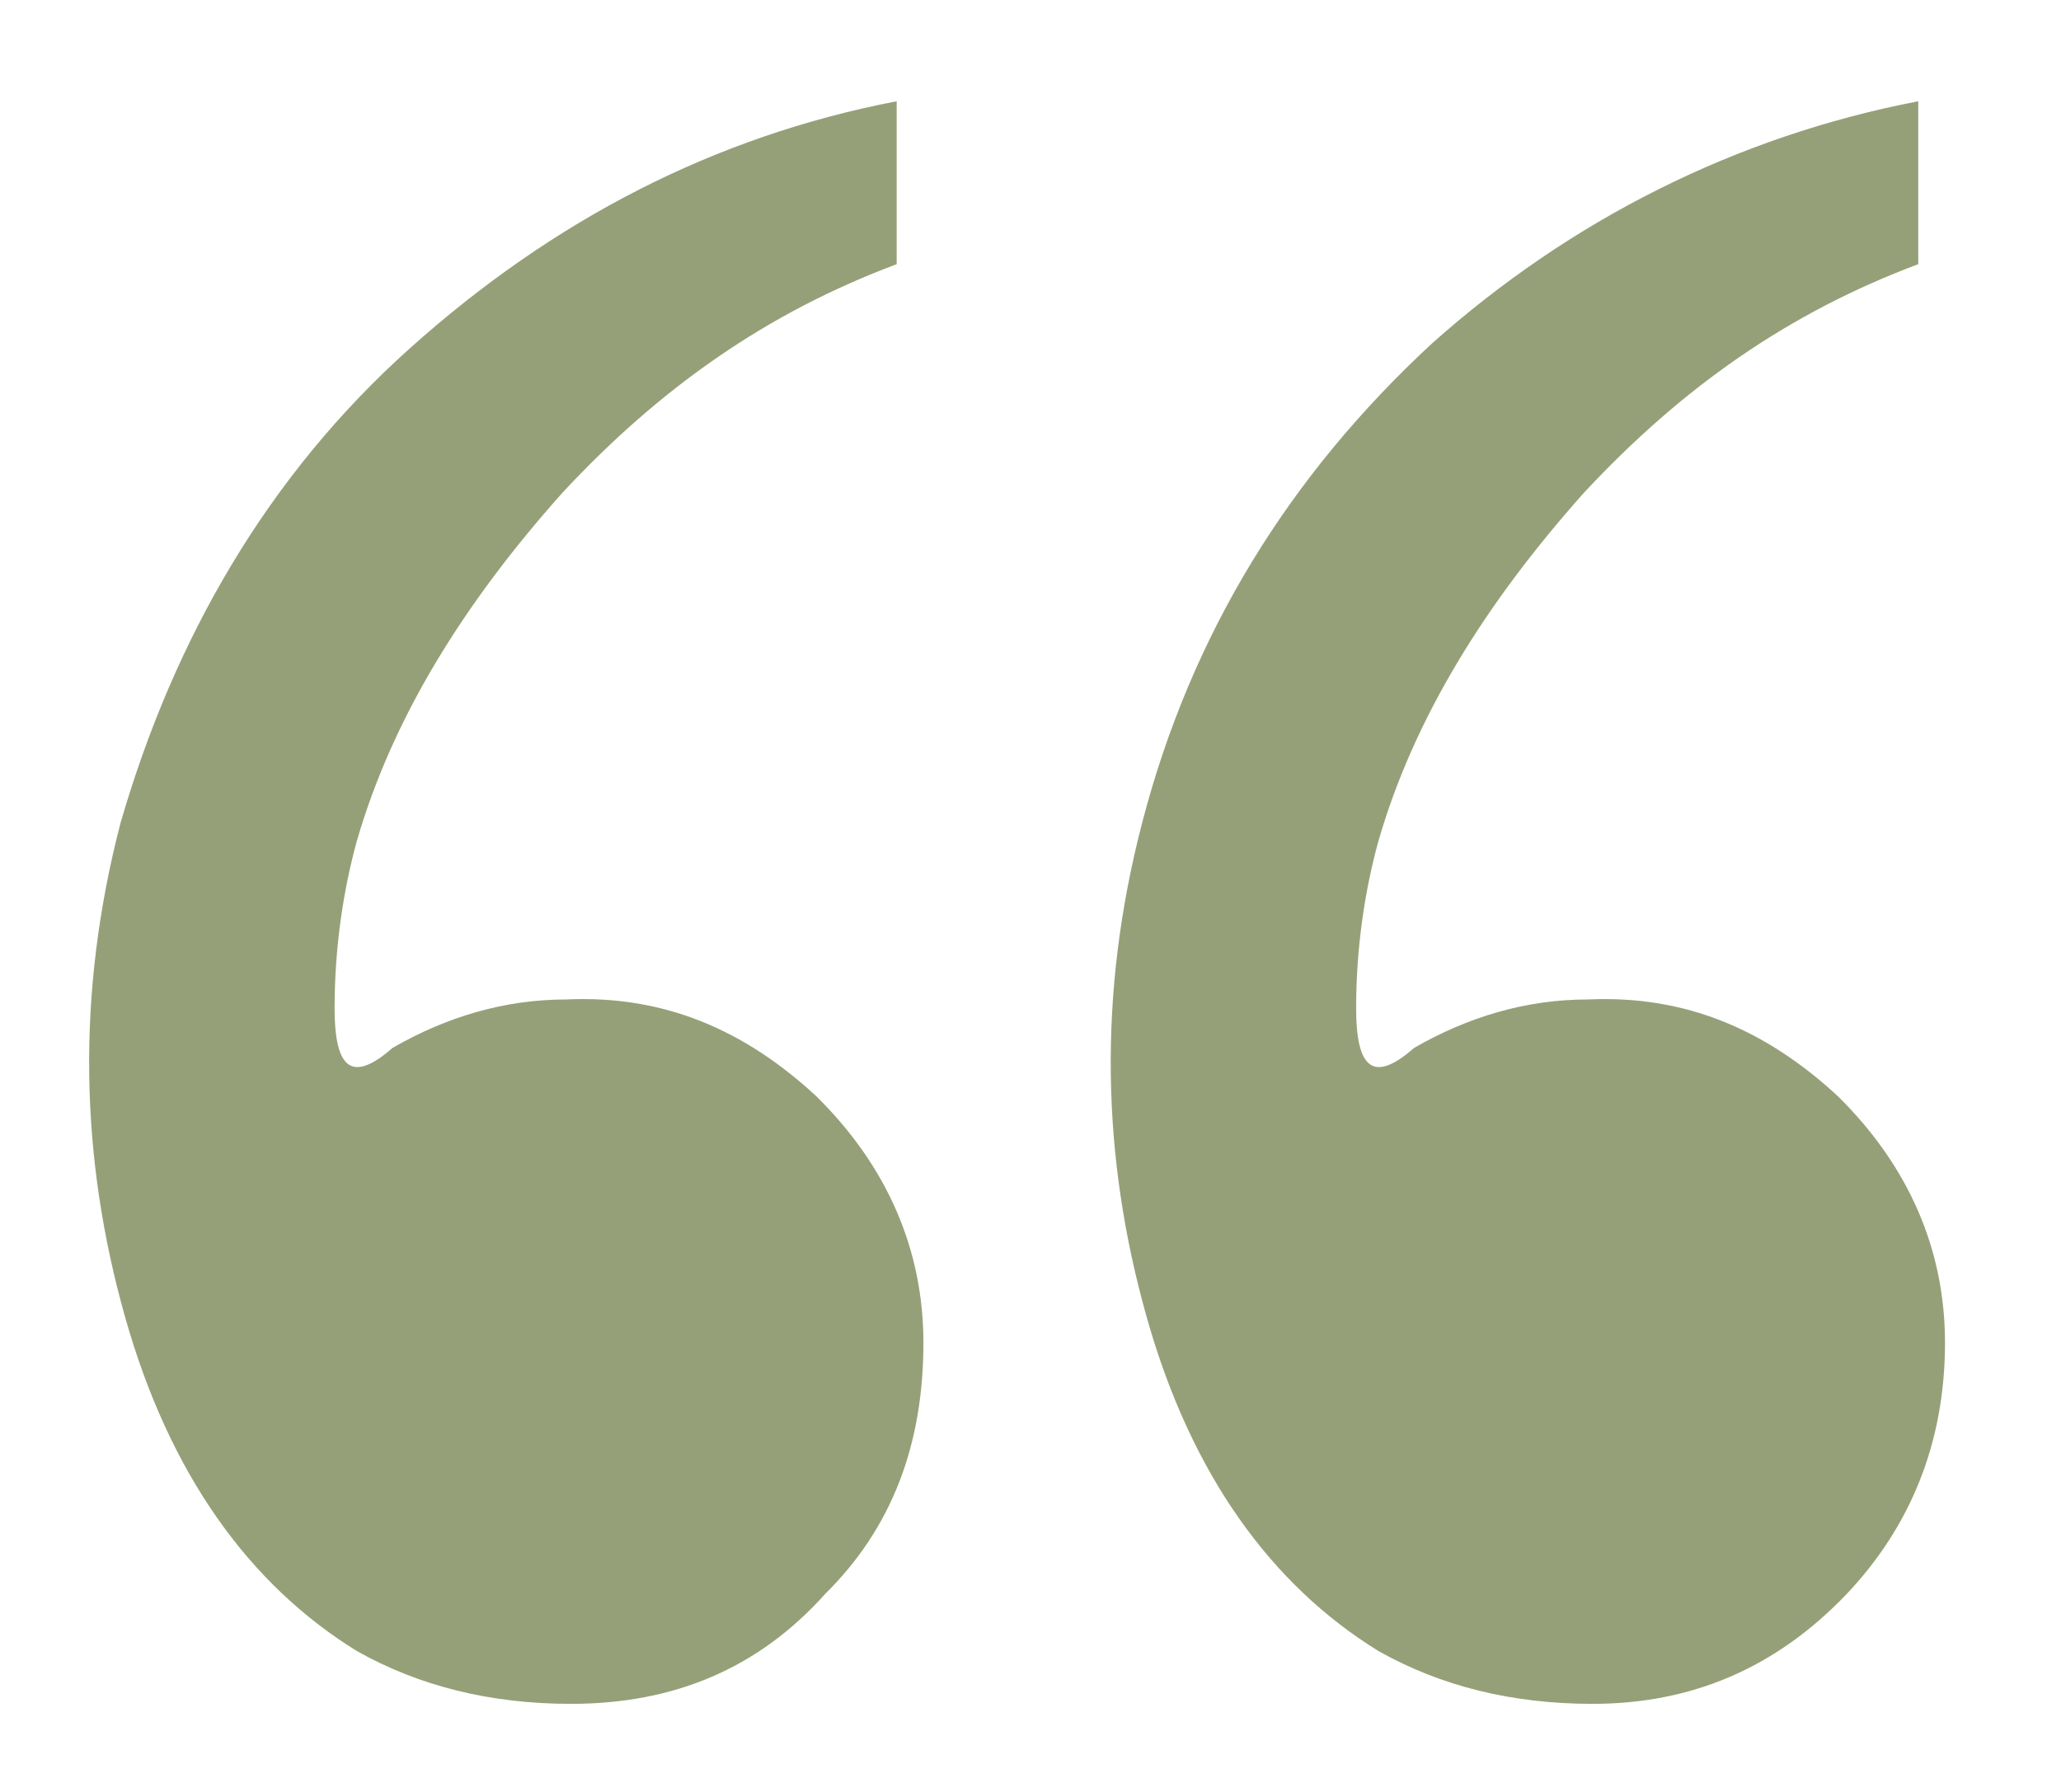
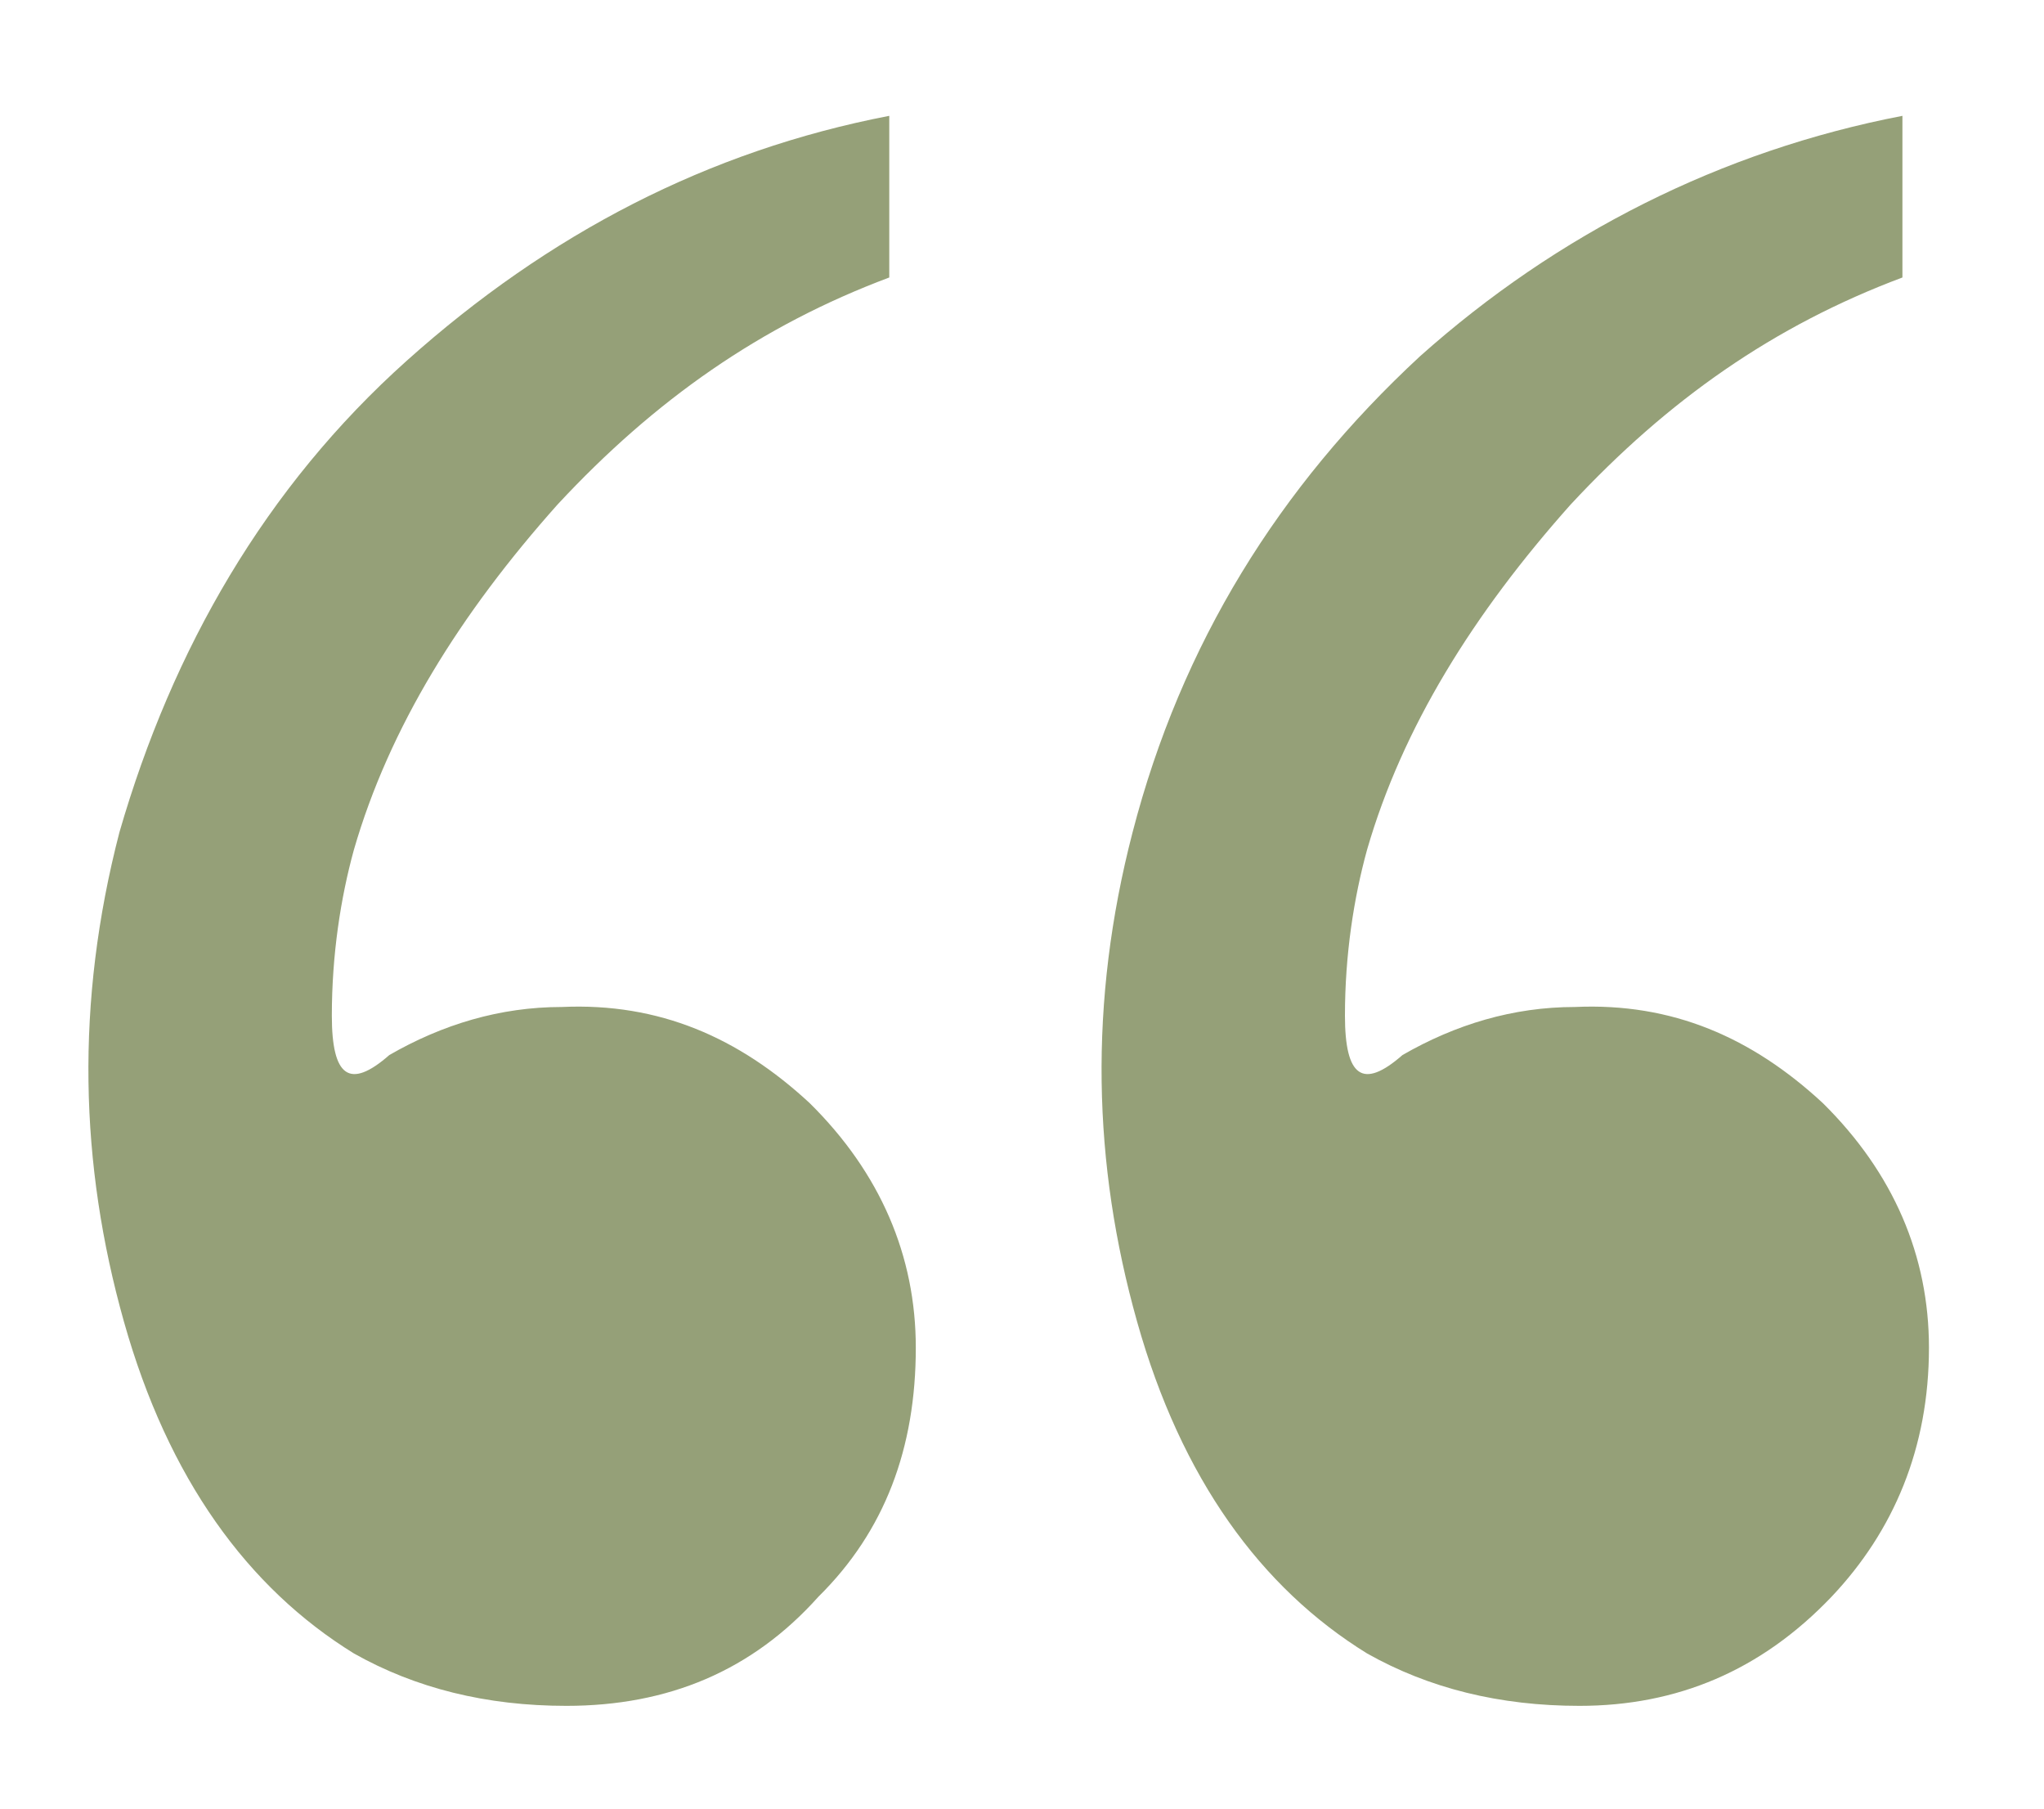
- <svg xmlns="http://www.w3.org/2000/svg" width="46" height="40" viewBox="0 0 46 40" fill="none">
+ <svg xmlns="http://www.w3.org/2000/svg" width="26" height="23" viewBox="0 0 46 40" fill="none">
  <g opacity="0.9">
    <path d="M12.745 38.034C10.952 38.034 9.359 37.641 7.965 36.855C5.576 35.381 3.784 32.924 2.788 29.386C1.792 25.848 1.693 22.211 2.688 18.378C3.883 14.251 5.974 10.614 9.16 7.764C12.346 4.914 15.931 3.047 20.013 2.26V5.897C17.126 6.978 14.736 8.649 12.546 11.007C10.355 13.464 8.762 16.02 7.965 18.771C7.667 19.853 7.468 21.13 7.468 22.506C7.468 23.882 7.866 24.177 8.762 23.391C9.957 22.703 11.251 22.31 12.645 22.31C14.835 22.211 16.628 22.997 18.221 24.472C19.814 26.044 20.61 27.912 20.61 29.975C20.61 32.236 19.913 34.103 18.42 35.577C16.926 37.248 15.035 38.034 12.745 38.034ZM35.545 38.034C33.753 38.034 32.16 37.641 30.766 36.855C28.377 35.381 26.584 32.924 25.589 29.386C24.593 25.848 24.494 22.211 25.489 18.378C26.584 14.152 28.775 10.614 31.961 7.666C35.048 4.914 38.732 3.047 42.814 2.26V5.897C39.926 6.978 37.537 8.649 35.346 11.007C33.156 13.464 31.563 16.02 30.766 18.771C30.468 19.853 30.268 21.13 30.268 22.506C30.268 23.882 30.667 24.177 31.563 23.391C32.758 22.703 34.052 22.31 35.446 22.31C37.636 22.211 39.429 22.997 41.022 24.472C42.615 26.044 43.411 27.912 43.411 29.975C43.411 32.236 42.615 34.103 41.221 35.577C39.628 37.248 37.736 38.034 35.545 38.034Z" fill="#8A9669" />
  </g>
</svg>
